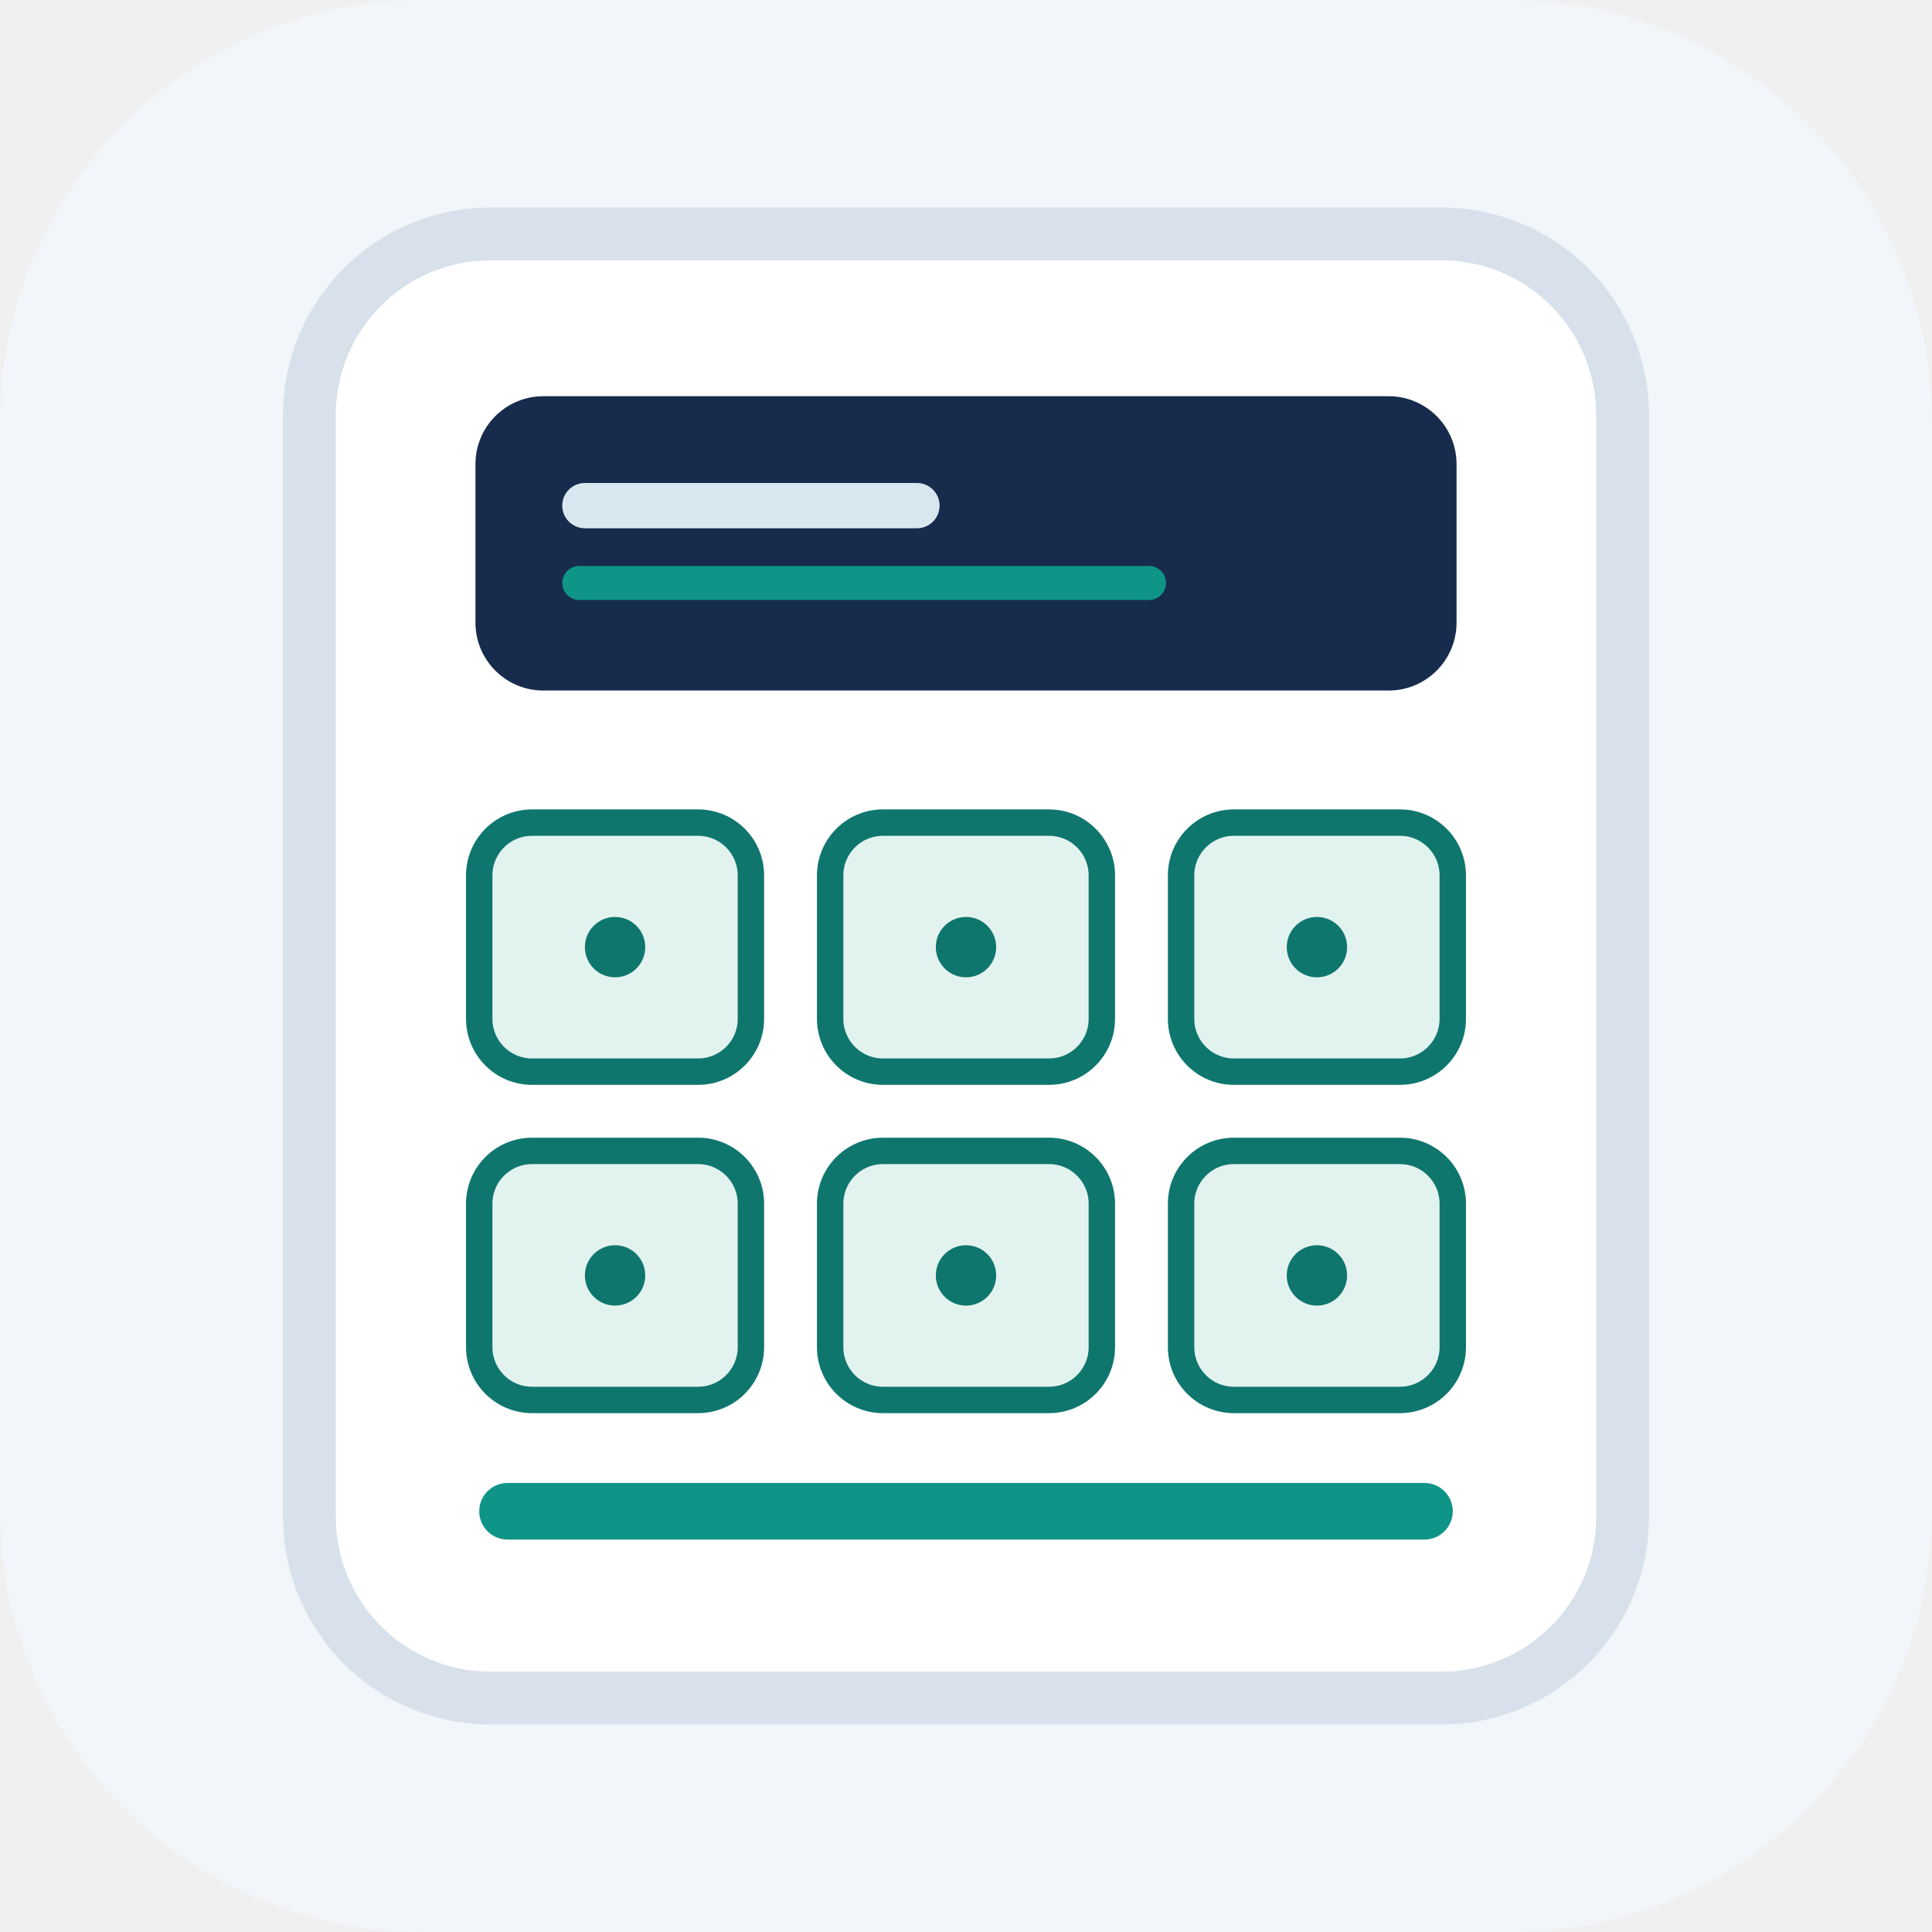
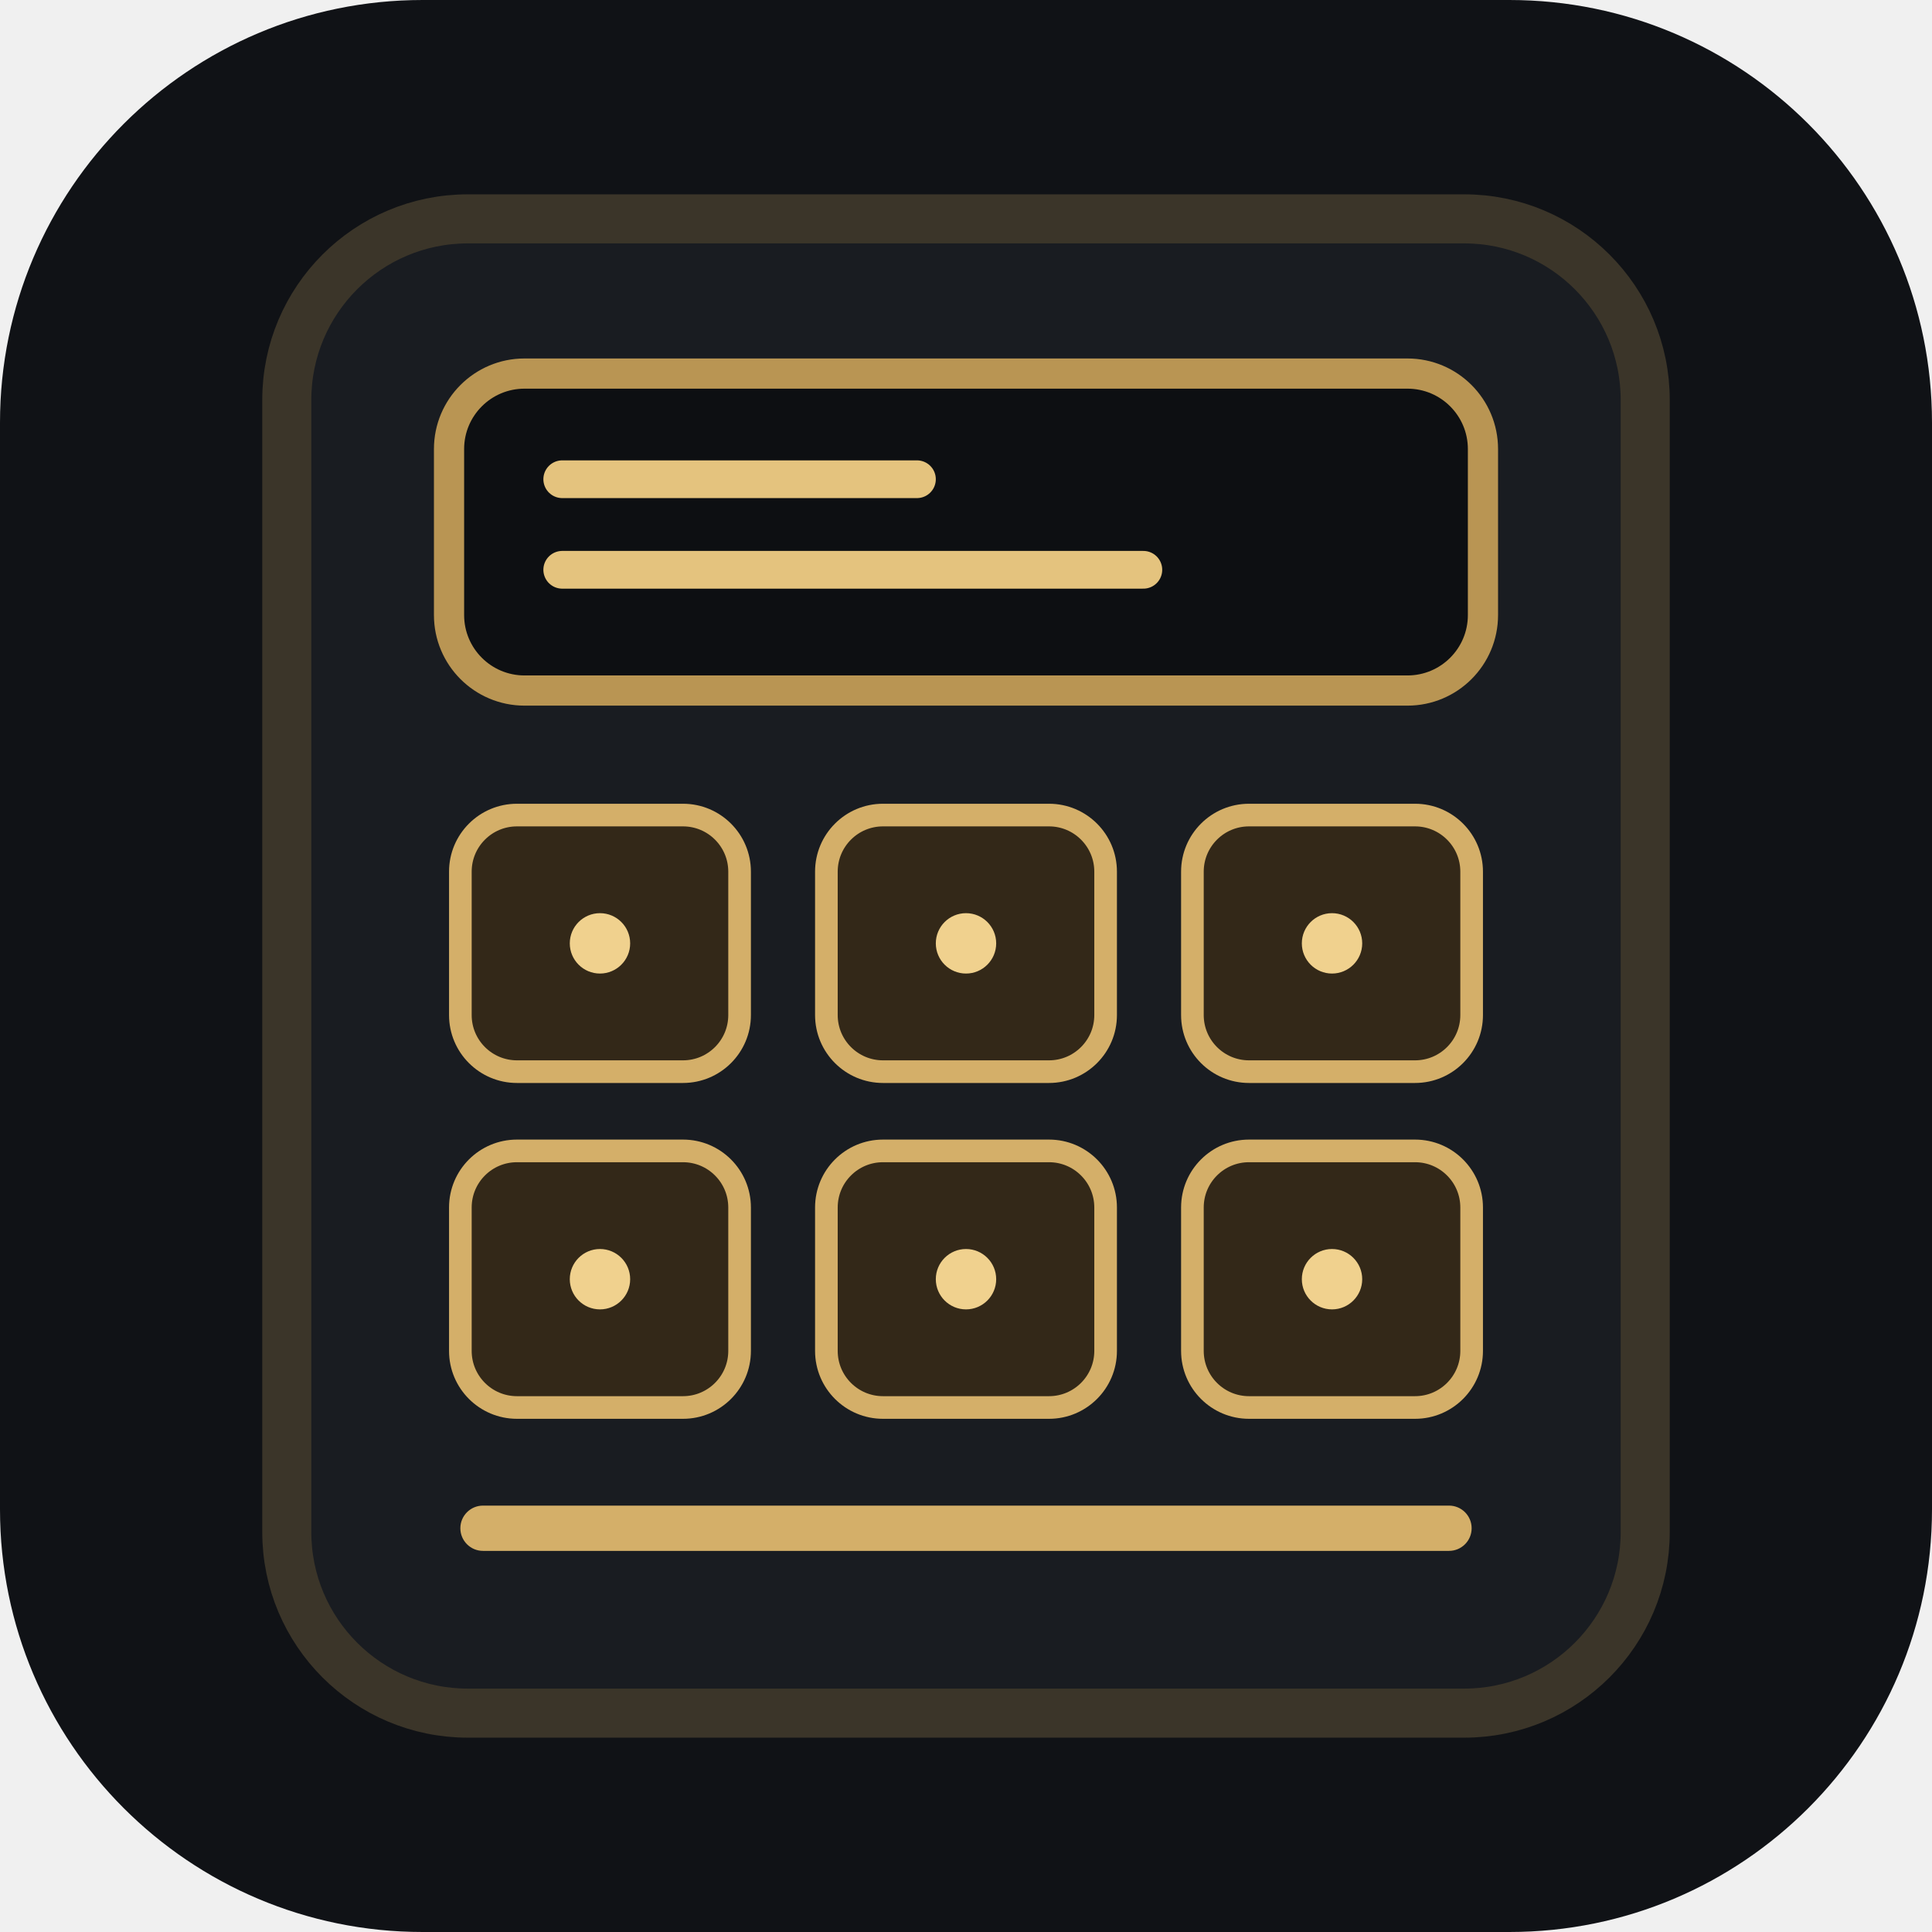
<svg xmlns="http://www.w3.org/2000/svg" viewBox="0 0 512 512">
-   <rect width="512" height="512" rx="112" fill="#f2f5f9" />
-   <rect x="82" y="62" width="348" height="388" rx="48" fill="#ffffff" stroke="#d8e1eb" stroke-width="14" />
-   <rect x="126" y="105" width="260" height="78" rx="18" fill="#172b4d" />
-   <rect x="149" y="128" width="100" height="12" rx="6" fill="#d8e7ef" />
-   <rect x="149" y="150" width="160" height="9" rx="4.5" fill="#0f9488" />
-   <g fill="#e2f3ef" stroke="#0f766e" stroke-width="7">
-     <rect x="127" y="218" width="72" height="66" rx="14" />
-     <rect x="220" y="218" width="72" height="66" rx="14" />
-     <rect x="313" y="218" width="72" height="66" rx="14" />
-     <rect x="127" y="305" width="72" height="66" rx="14" />
-     <rect x="220" y="305" width="72" height="66" rx="14" />
-     <rect x="313" y="305" width="72" height="66" rx="14" />
+   <rect width="512" height="512" rx="112" fill="#101216" />
+   <rect x="76" y="58" width="360" height="396" rx="48" fill="#191c21" stroke="#3b3529" stroke-width="13" />
+   <rect x="119" y="99" width="274" height="84" rx="20" fill="#0d0f12" stroke="#b99553" stroke-width="8" />
+   <path d="M149 127h94M149 151h154" stroke="#e4c37e" stroke-width="10" stroke-linecap="round" />
+   <g fill="#332818" stroke="#d4af69" stroke-width="6">
+     <rect x="122" y="216" width="74" height="68" rx="15" />
+     <rect x="219" y="216" width="74" height="68" rx="15" />
+     <rect x="316" y="216" width="74" height="68" rx="15" />
+     <rect x="122" y="305" width="74" height="68" rx="15" />
+     <rect x="219" y="305" width="74" height="68" rx="15" />
+     <rect x="316" y="305" width="74" height="68" rx="15" />
  </g>
-   <g fill="#0f766e">
-     <circle cx="163" cy="251" r="8" />
-     <circle cx="256" cy="251" r="8" />
-     <circle cx="349" cy="251" r="8" />
-     <circle cx="163" cy="338" r="8" />
-     <circle cx="256" cy="338" r="8" />
-     <circle cx="349" cy="338" r="8" />
+   <g fill="#f0d18e">
+     <circle cx="159" cy="250" r="8" />
+     <circle cx="256" cy="250" r="8" />
+     <circle cx="353" cy="250" r="8" />
+     <circle cx="159" cy="339" r="8" />
+     <circle cx="256" cy="339" r="8" />
+     <circle cx="353" cy="339" r="8" />
  </g>
-   <rect x="127" y="393" width="258" height="15" rx="7.5" fill="#0f9488" />
+   <rect x="122" y="399" width="268" height="12" rx="6" fill="#d4af69" />
</svg>
